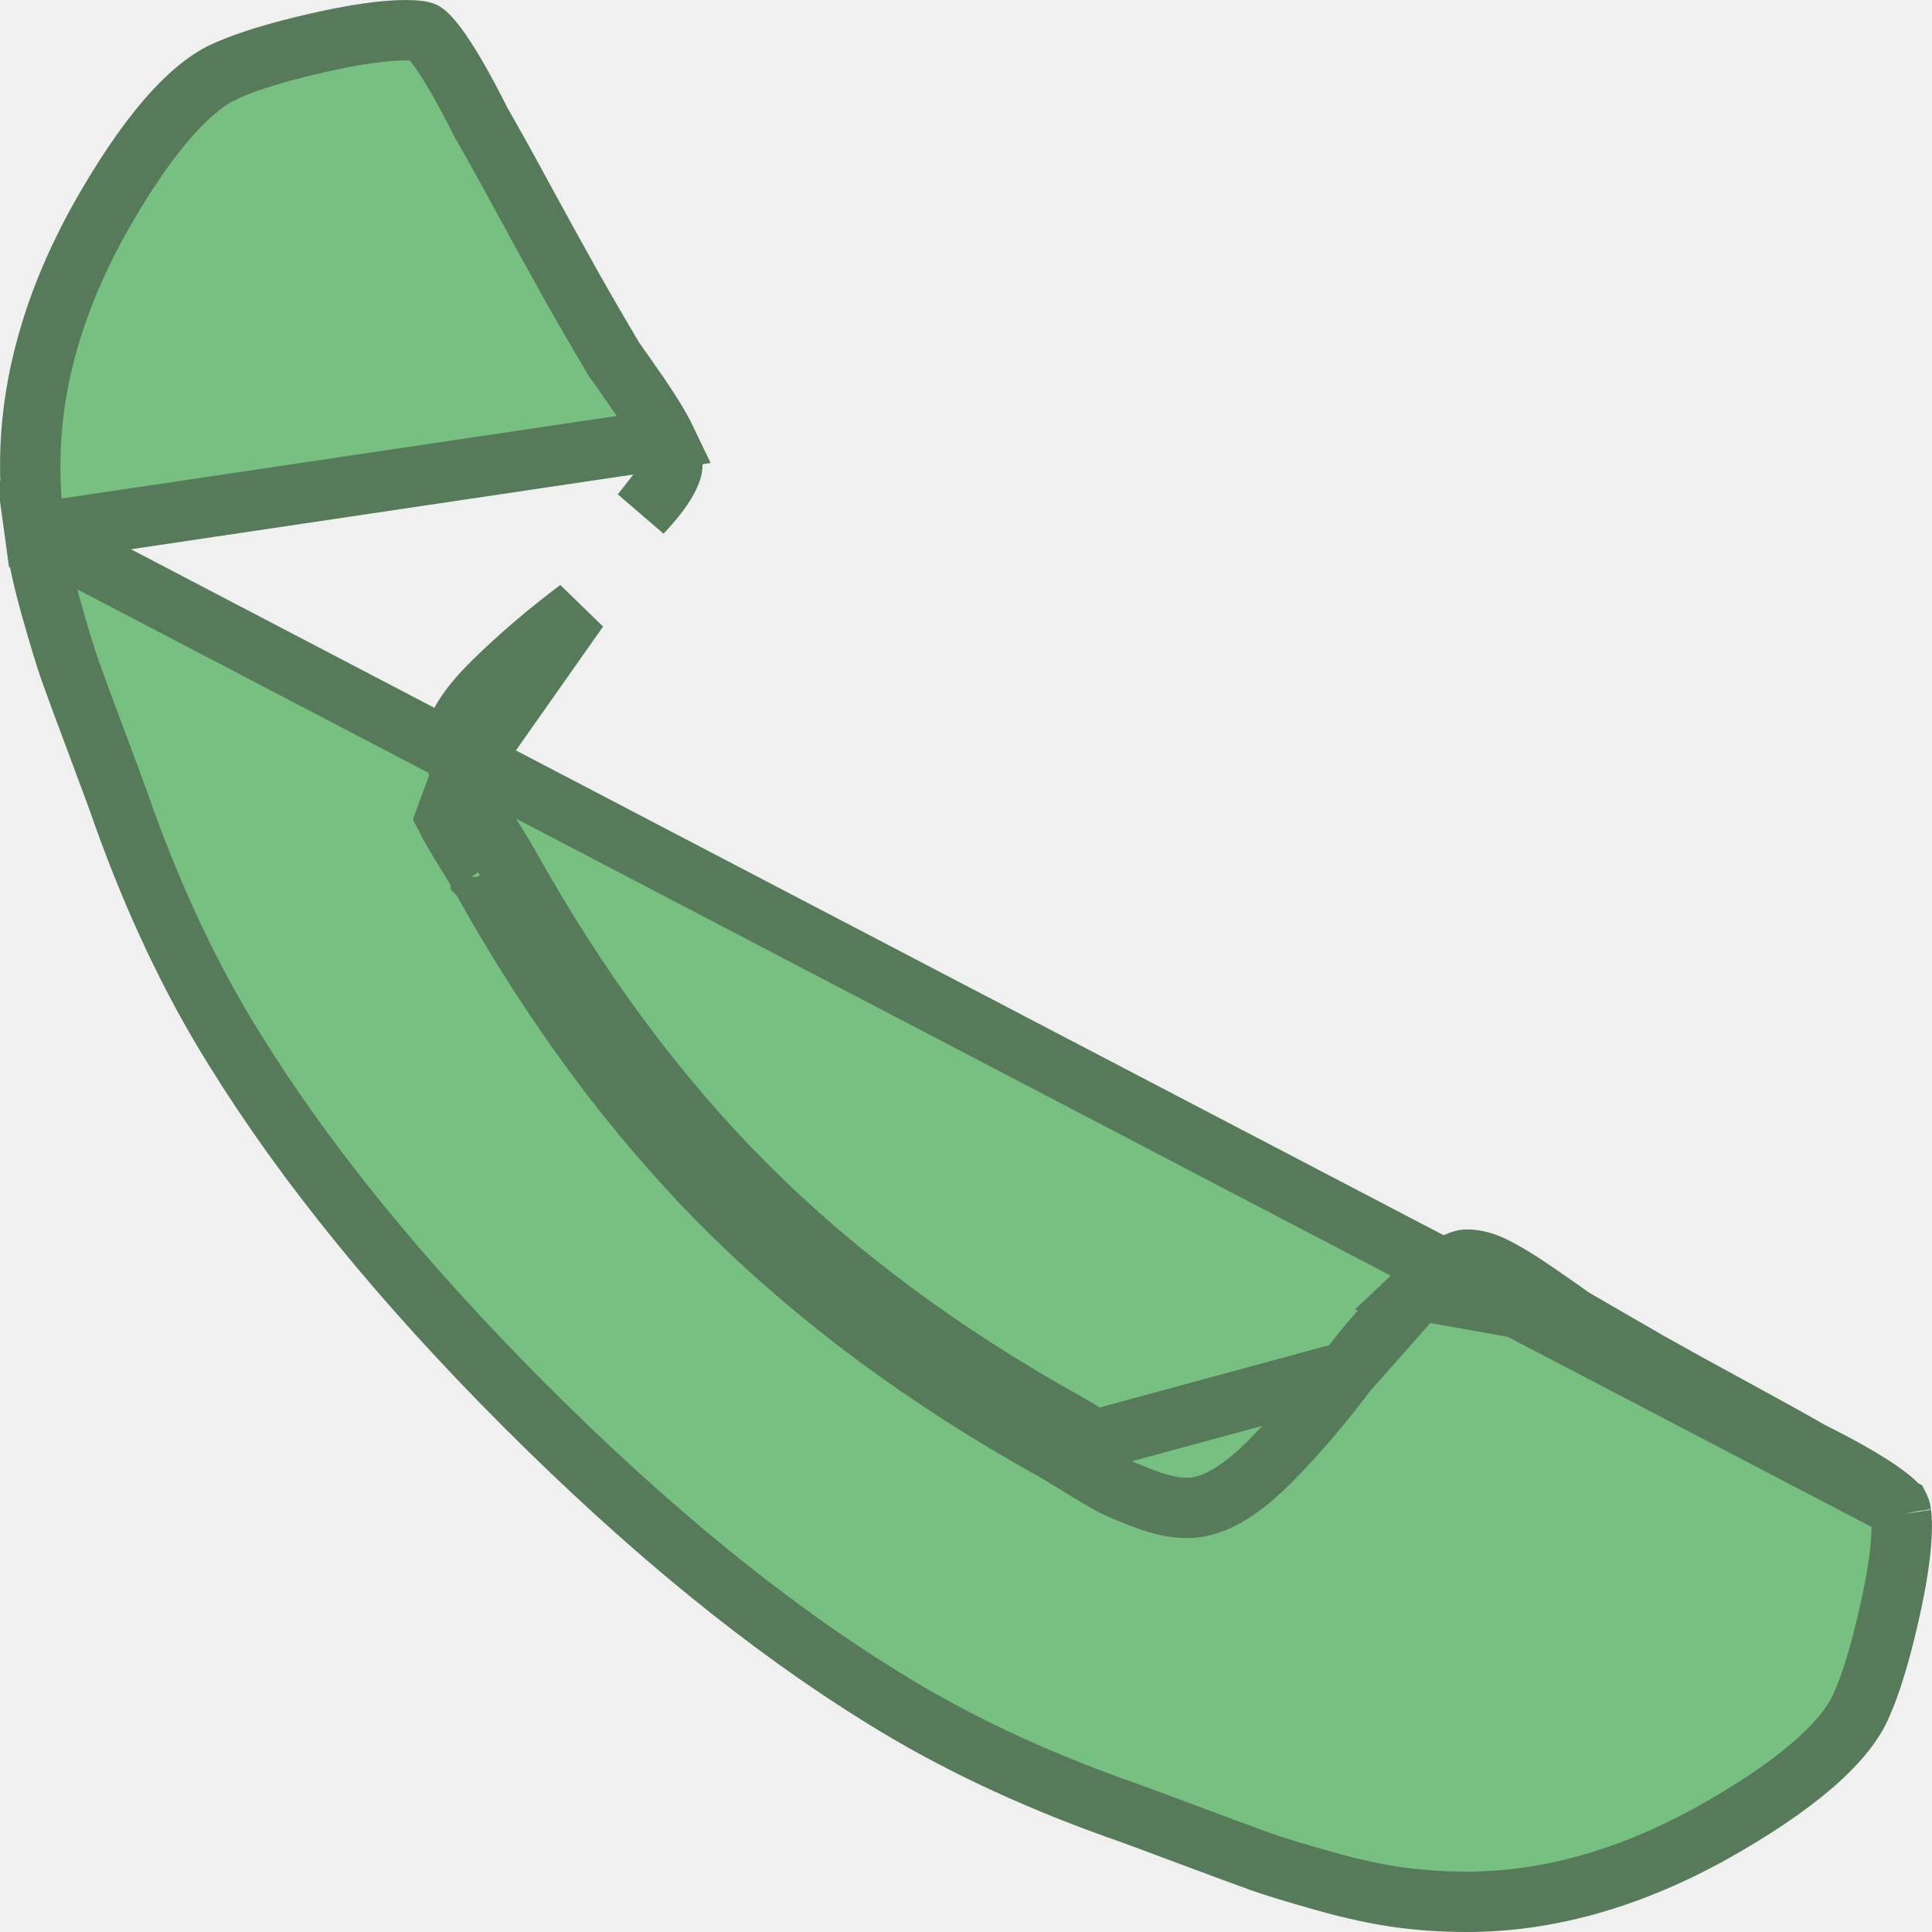
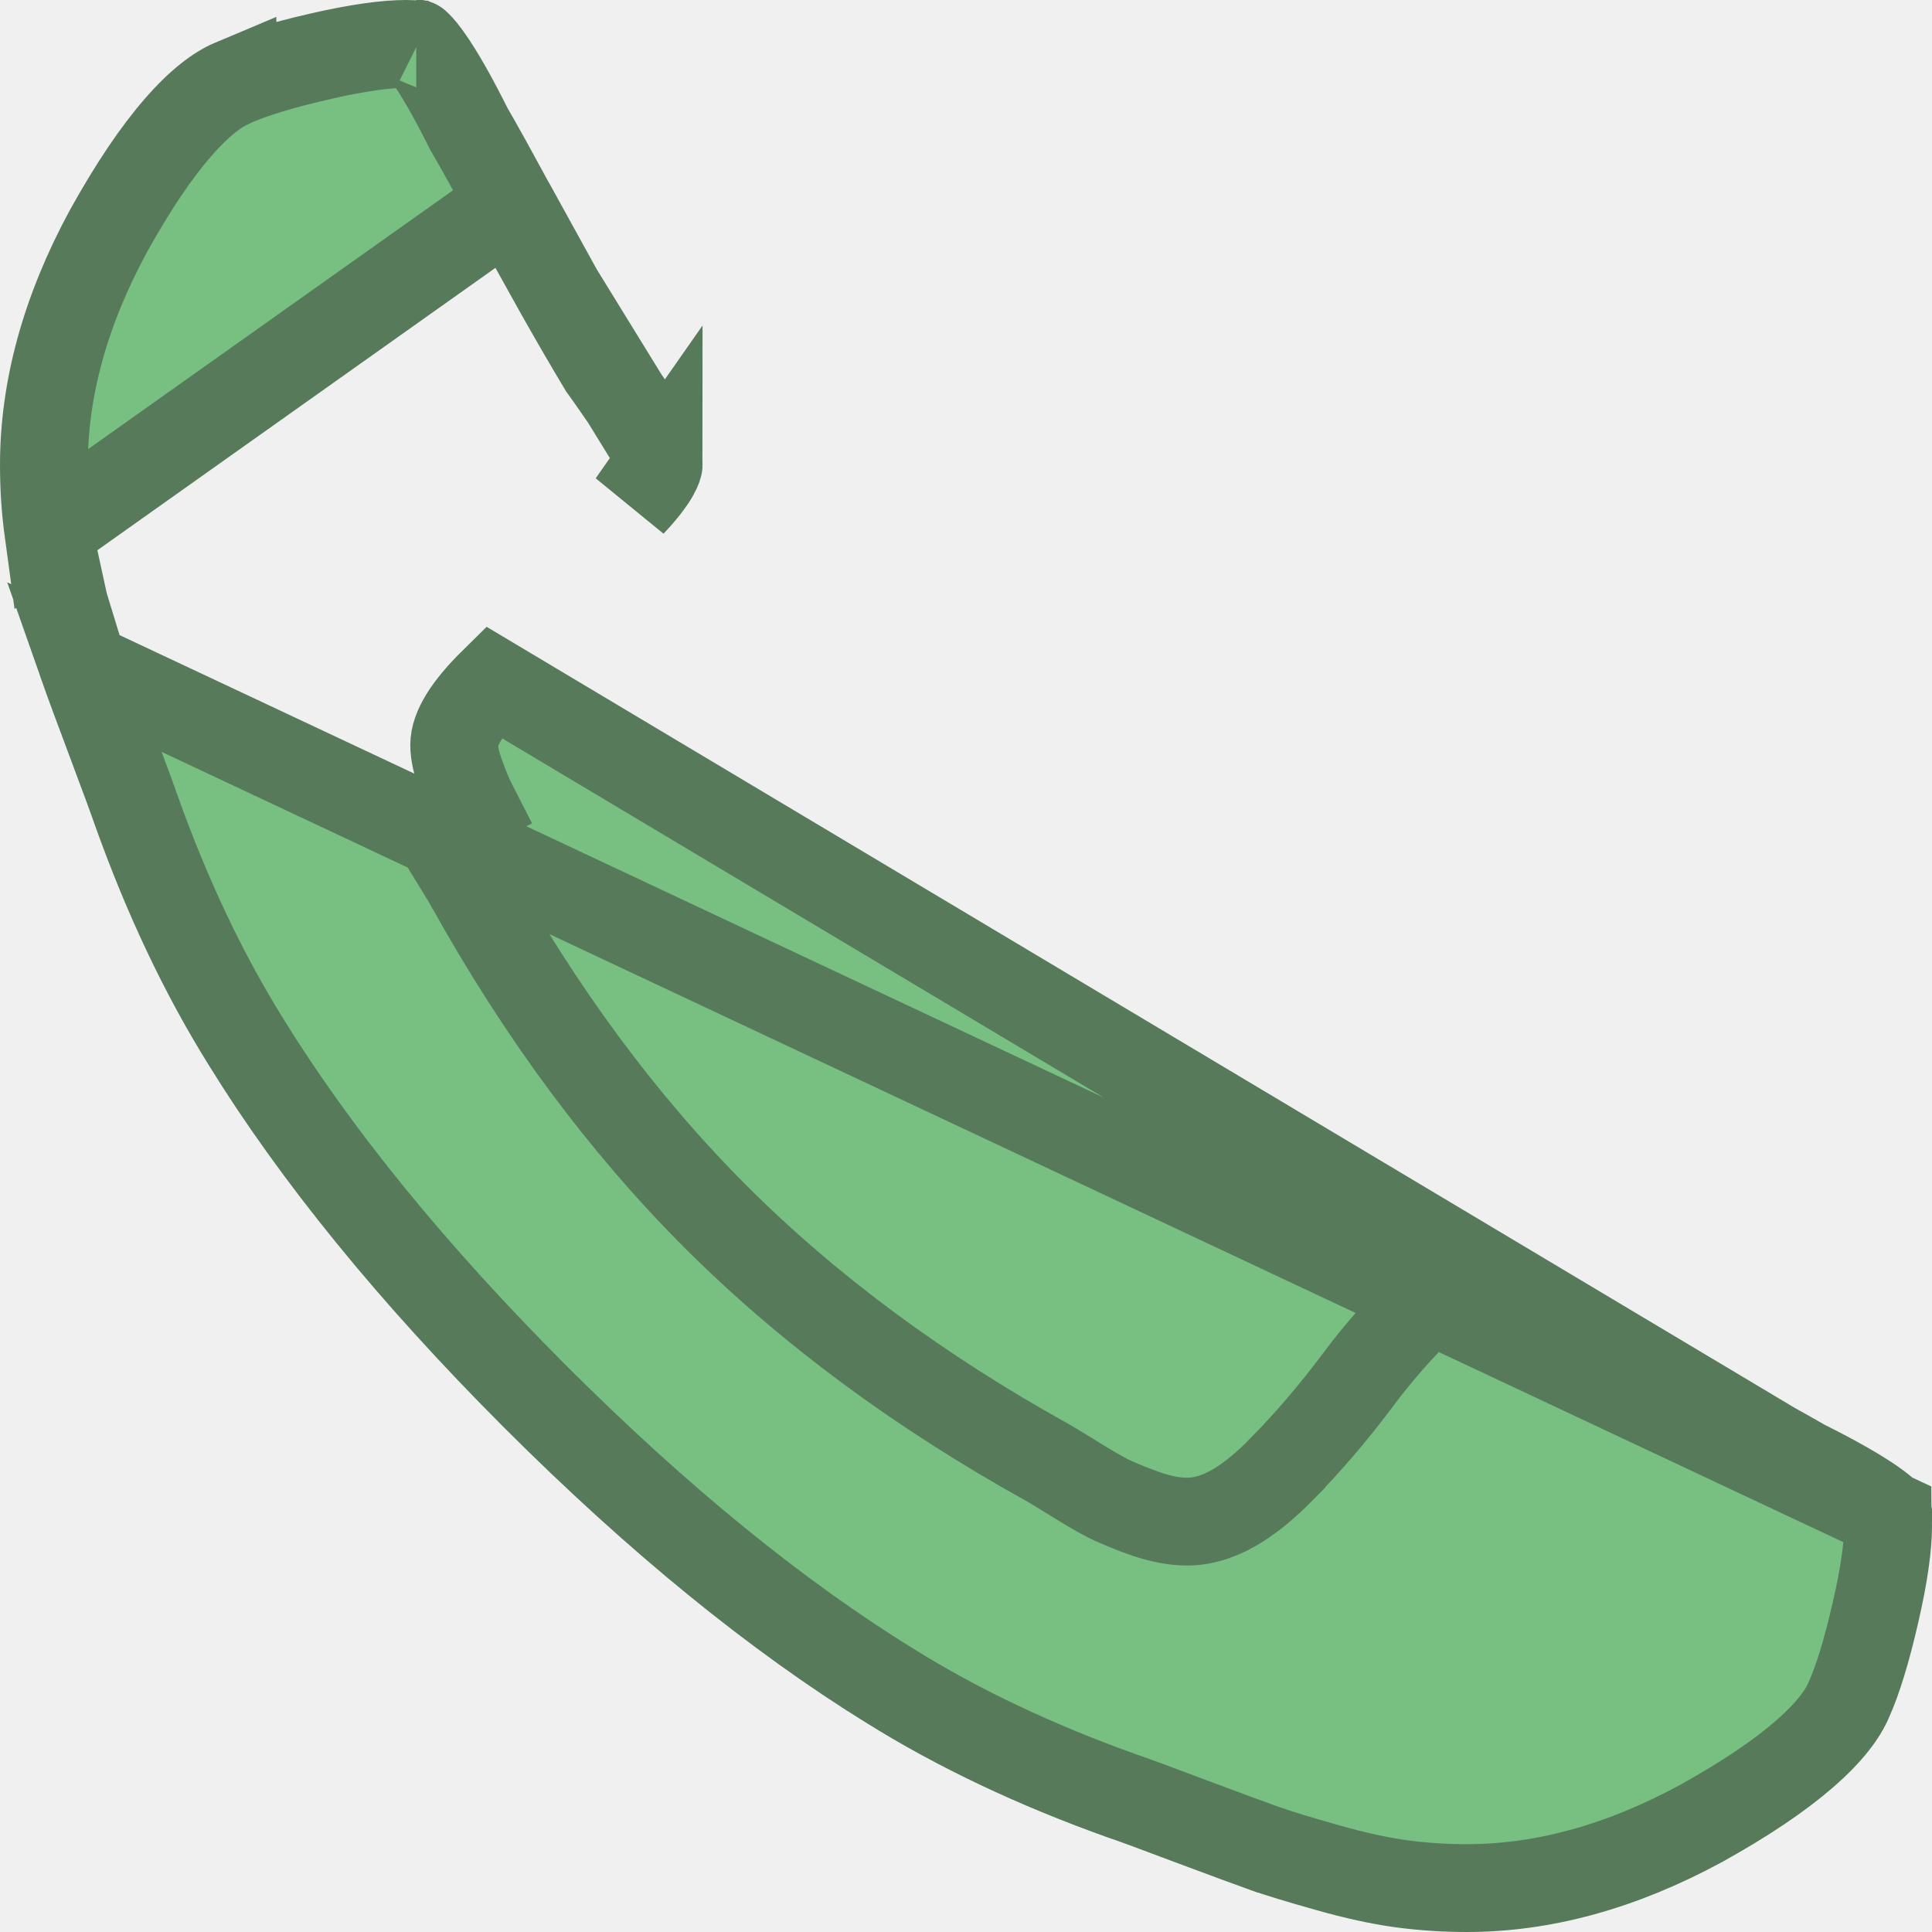
- <svg xmlns="http://www.w3.org/2000/svg" width="32" height="32" viewBox="0 0 32 32" fill="none">
-   <g clip-path="url(#clip0_86_1400)">
-     <path d="M31.462 24.969C31.457 24.962 31.444 24.944 31.416 24.917C31.362 24.862 31.275 24.789 31.145 24.698C30.886 24.518 30.502 24.297 29.98 24.037L29.966 24.03L29.953 24.022C29.672 23.859 29.267 23.635 28.738 23.347C28.206 23.059 27.723 22.792 27.289 22.548L31.462 24.969ZM31.462 24.969L31.463 24.971L31.471 24.991C31.471 24.99 31.473 24.996 31.477 25.009C31.48 25.022 31.484 25.04 31.487 25.064C31.494 25.114 31.499 25.182 31.499 25.272V25.273C31.499 25.628 31.432 26.12 31.284 26.762L31.284 26.763C31.136 27.409 30.986 27.893 30.837 28.229L30.837 28.229L30.833 28.238C30.715 28.52 30.465 28.851 30.035 29.225C29.608 29.596 29.027 29.989 28.282 30.402C26.919 31.141 25.592 31.5 24.295 31.5C23.909 31.5 23.534 31.475 23.17 31.425C22.812 31.376 22.399 31.287 21.93 31.155C21.448 31.019 21.101 30.913 20.883 30.835L20.883 30.835C20.653 30.753 20.236 30.599 19.63 30.372C19.036 30.149 18.656 30.009 18.504 29.958C17.05 29.439 15.759 28.825 14.628 28.12L14.626 28.119C12.727 26.948 10.754 25.341 8.706 23.294C6.658 21.245 5.052 19.271 3.881 17.373L3.879 17.371C3.174 16.24 2.561 14.949 2.041 13.495C1.991 13.344 1.851 12.964 1.628 12.369L1.628 12.369C1.4 11.763 1.247 11.346 1.165 11.116C1.088 10.898 0.982 10.551 0.846 10.069L0.846 10.069C0.714 9.6 0.625 9.187 0.576 8.829L31.462 24.969ZM26.038 21.823L26.017 21.808C25.967 21.77 25.789 21.645 25.466 21.422C25.158 21.209 24.913 21.062 24.726 20.972C24.563 20.894 24.421 20.863 24.295 20.863C24.26 20.863 24.177 20.876 24.032 20.959C23.889 21.04 23.713 21.174 23.503 21.373L26.038 21.823ZM26.038 21.823L26.061 21.837M26.038 21.823L26.061 21.837M26.061 21.837C26.444 22.067 26.853 22.304 27.289 22.548L26.061 21.837ZM22.31 22.718L22.31 22.718C21.918 23.244 21.502 23.73 21.062 24.179L21.062 24.179C20.834 24.411 20.609 24.603 20.389 24.739C20.172 24.873 19.925 24.976 19.66 24.976C19.439 24.976 19.205 24.917 18.975 24.832L18.974 24.832C18.763 24.753 18.59 24.682 18.462 24.619L18.456 24.616L18.456 24.616C18.329 24.552 18.132 24.436 17.874 24.277M22.31 22.718L18.137 23.851M22.31 22.718C22.672 22.233 23.07 21.785 23.503 21.373L22.31 22.718ZM17.874 24.277C17.874 24.276 17.874 24.276 17.874 24.276L18.137 23.851M17.874 24.277C17.874 24.277 17.874 24.277 17.875 24.277L18.137 23.851M17.874 24.277C17.745 24.197 17.646 24.137 17.576 24.094C17.541 24.073 17.514 24.057 17.495 24.046C17.483 24.038 17.477 24.035 17.475 24.034L17.471 24.032L17.462 24.027C15.351 22.856 13.532 21.51 12.011 19.989L12.01 19.989C10.489 18.467 9.144 16.648 7.972 14.537L7.967 14.527L7.965 14.523M18.137 23.851C17.879 23.692 17.735 23.605 17.705 23.59C15.629 22.438 13.849 21.12 12.364 19.636C10.88 18.15 9.561 16.37 8.41 14.294C8.395 14.264 8.307 14.12 8.148 13.863M7.965 14.523C7.965 14.524 7.965 14.524 7.965 14.524C7.966 14.525 7.965 14.522 7.962 14.518L7.965 14.523ZM7.965 14.523C7.964 14.521 7.961 14.515 7.954 14.504C7.943 14.485 7.927 14.458 7.905 14.423C7.863 14.353 7.802 14.254 7.723 14.126M7.723 14.126L8.148 13.863M7.723 14.126C7.723 14.126 7.723 14.125 7.723 14.125L8.148 13.863M7.723 14.126C7.565 13.87 7.447 13.67 7.383 13.541L7.637 12.851M8.148 13.863C7.989 13.605 7.883 13.423 7.83 13.317C7.777 13.211 7.713 13.056 7.637 12.851M7.637 12.851C7.561 12.647 7.523 12.476 7.523 12.34C7.523 12.067 7.739 11.719 8.171 11.294C8.603 10.87 9.073 10.469 9.58 10.09L7.637 12.851ZM11.027 7.274L11.027 7.274C10.937 7.086 10.79 6.842 10.578 6.534C10.355 6.212 10.229 6.032 10.191 5.981L10.175 5.96L10.162 5.938C9.933 5.555 9.696 5.146 9.451 4.711C9.207 4.276 8.941 3.793 8.652 3.261L8.652 3.261C8.365 2.732 8.14 2.328 7.977 2.046L7.969 2.033L7.962 2.019C7.702 1.498 7.481 1.113 7.301 0.854C7.21 0.724 7.138 0.637 7.083 0.583C7.055 0.556 7.038 0.542 7.03 0.537L7.028 0.536L7.009 0.528C7.009 0.528 7.003 0.526 6.991 0.523C6.978 0.519 6.96 0.516 6.935 0.512C6.885 0.505 6.817 0.5 6.728 0.5C6.373 0.5 5.881 0.567 5.238 0.715L5.238 0.715C4.592 0.863 4.108 1.013 3.771 1.162L3.763 1.166L3.762 1.166C3.48 1.284 3.15 1.534 2.776 1.964C2.405 2.391 2.012 2.972 1.598 3.717C0.86 5.079 0.501 6.407 0.501 7.704C0.501 8.091 0.526 8.466 0.576 8.829L11.027 7.274ZM11.027 7.274C11.106 7.436 11.137 7.578 11.137 7.704C11.137 7.739 11.123 7.823 11.04 7.968M11.027 7.274L11.04 7.968M11.04 7.968C10.959 8.111 10.826 8.286 10.627 8.496L11.04 7.968Z" fill="#78C081" stroke="#577A5B" />
-   </g>
-   <defs>
-     <clipPath id="clip0_86_1400">
-       <rect width="32" height="32" fill="white" />
-     </clipPath>
-   </defs>
+ <svg xmlns="http://www.w3.org/2000/svg" width="22" height="22" viewBox="0 0 22 22" fill="none">
+   <path d="M21.492 17.244C21.491 17.243 21.49 17.241 21.488 17.24C21.46 17.211 21.408 17.167 21.324 17.108C21.155 16.991 20.898 16.843 20.542 16.665L20.528 16.658L20.515 16.65C20.323 16.539 20.047 16.386 19.684 16.189C19.317 15.99 18.985 15.806 18.685 15.638C18.384 15.469 18.102 15.306 17.837 15.147L17.815 15.133L17.794 15.118C17.762 15.094 17.643 15.011 17.419 14.856C17.211 14.712 17.05 14.616 16.931 14.559C16.839 14.514 16.765 14.5 16.706 14.499C16.703 14.5 16.669 14.505 16.599 14.545C16.516 14.592 16.405 14.675 16.267 14.807C15.975 15.084 15.707 15.386 15.464 15.712L15.464 15.712C15.19 16.079 14.9 16.419 14.592 16.732L14.592 16.733C14.43 16.897 14.265 17.038 14.1 17.141C13.938 17.241 13.739 17.327 13.516 17.327C13.338 17.327 13.158 17.28 12.992 17.219L12.991 17.218C12.843 17.164 12.719 17.112 12.624 17.066L12.618 17.063L12.618 17.063C12.525 17.016 12.384 16.933 12.207 16.823C12.118 16.769 12.051 16.727 12.003 16.698C11.979 16.684 11.961 16.673 11.949 16.666C11.945 16.664 11.942 16.662 11.94 16.661L11.938 16.66L11.93 16.655C10.467 15.844 9.205 14.91 8.147 13.853L8.147 13.853C7.089 12.795 6.156 11.533 5.344 10.07L5.339 10.06L5.338 10.059C5.337 10.057 5.335 10.054 5.333 10.05C5.326 10.038 5.316 10.021 5.301 9.997C5.272 9.949 5.231 9.881 5.176 9.793C5.068 9.618 4.983 9.475 4.936 9.379C4.935 9.379 4.935 9.379 4.935 9.379L5.383 9.155C5.346 9.083 5.302 8.976 5.25 8.835C5.198 8.695 5.172 8.578 5.172 8.484C5.172 8.296 5.321 8.057 5.617 7.765L21.492 17.244ZM21.492 17.244C21.492 17.247 21.493 17.25 21.494 17.254C21.497 17.279 21.5 17.318 21.5 17.374V17.375C21.5 17.602 21.457 17.928 21.356 18.364L21.356 18.364C21.255 18.804 21.155 19.126 21.058 19.344L21.058 19.344L21.054 19.353C20.986 19.517 20.833 19.726 20.547 19.974C20.265 20.22 19.875 20.484 19.369 20.765C18.452 21.262 17.565 21.5 16.703 21.5C16.445 21.5 16.194 21.483 15.951 21.45C15.713 21.417 15.437 21.358 15.12 21.268C14.789 21.175 14.555 21.103 14.41 21.052L14.409 21.052C14.253 20.996 13.967 20.891 13.55 20.735C13.146 20.582 12.882 20.485 12.773 20.449C11.783 20.095 10.906 19.678 10.139 19.2L10.137 19.199C8.845 18.401 7.497 17.305 6.095 15.904C4.694 14.502 3.598 13.154 2.8 11.862L2.799 11.86C2.321 11.093 1.904 10.216 1.551 9.226C1.514 9.118 1.417 8.855 1.265 8.449L1.265 8.449C1.109 8.032 1.003 7.747 0.948 7.59L21.492 17.244ZM7.441 5.069L7.44 5.068C7.383 4.95 7.288 4.789 7.144 4.581C6.99 4.358 6.905 4.238 6.881 4.205L6.866 4.185L6.853 4.163C6.694 3.898 6.53 3.615 6.361 3.315L7.441 5.069ZM7.441 5.069C7.485 5.161 7.5 5.235 7.5 5.294M7.441 5.069L7.5 5.294M5.811 2.317L5.811 2.317C5.613 1.953 5.46 1.677 5.349 1.485L5.341 1.472L5.334 1.458C5.156 1.102 5.009 0.846 4.891 0.677C4.832 0.592 4.788 0.54 4.759 0.512C4.758 0.511 4.757 0.509 4.755 0.508C4.753 0.508 4.749 0.507 4.746 0.507C4.72 0.503 4.681 0.5 4.625 0.5C4.398 0.5 4.072 0.543 3.636 0.644L3.636 0.644C3.196 0.745 2.874 0.845 2.655 0.942L2.647 0.946L2.647 0.945C2.483 1.014 2.274 1.167 2.026 1.453C1.78 1.735 1.516 2.125 1.235 2.631C0.738 3.548 0.5 4.435 0.5 5.296C0.5 5.556 0.517 5.806 0.55 6.049L5.811 2.317ZM5.811 2.317C6.009 2.682 6.193 3.016 6.361 3.315L5.811 2.317ZM0.731 6.88L0.731 6.88C0.824 7.211 0.896 7.445 0.948 7.59L0.731 6.88ZM0.731 6.88C0.642 6.563 0.583 6.286 0.55 6.049L0.731 6.88ZM7.5 5.294C7.5 5.297 7.495 5.33 7.455 5.401C7.407 5.484 7.324 5.595 7.193 5.733L7.5 5.294ZM21.504 17.257C21.505 17.259 21.506 17.259 21.505 17.259C21.505 17.259 21.505 17.258 21.504 17.257ZM4.742 0.496C4.741 0.495 4.74 0.495 4.74 0.495C4.74 0.495 4.741 0.495 4.742 0.496Z" fill="#78C081" stroke="#577A5B" />
</svg>
